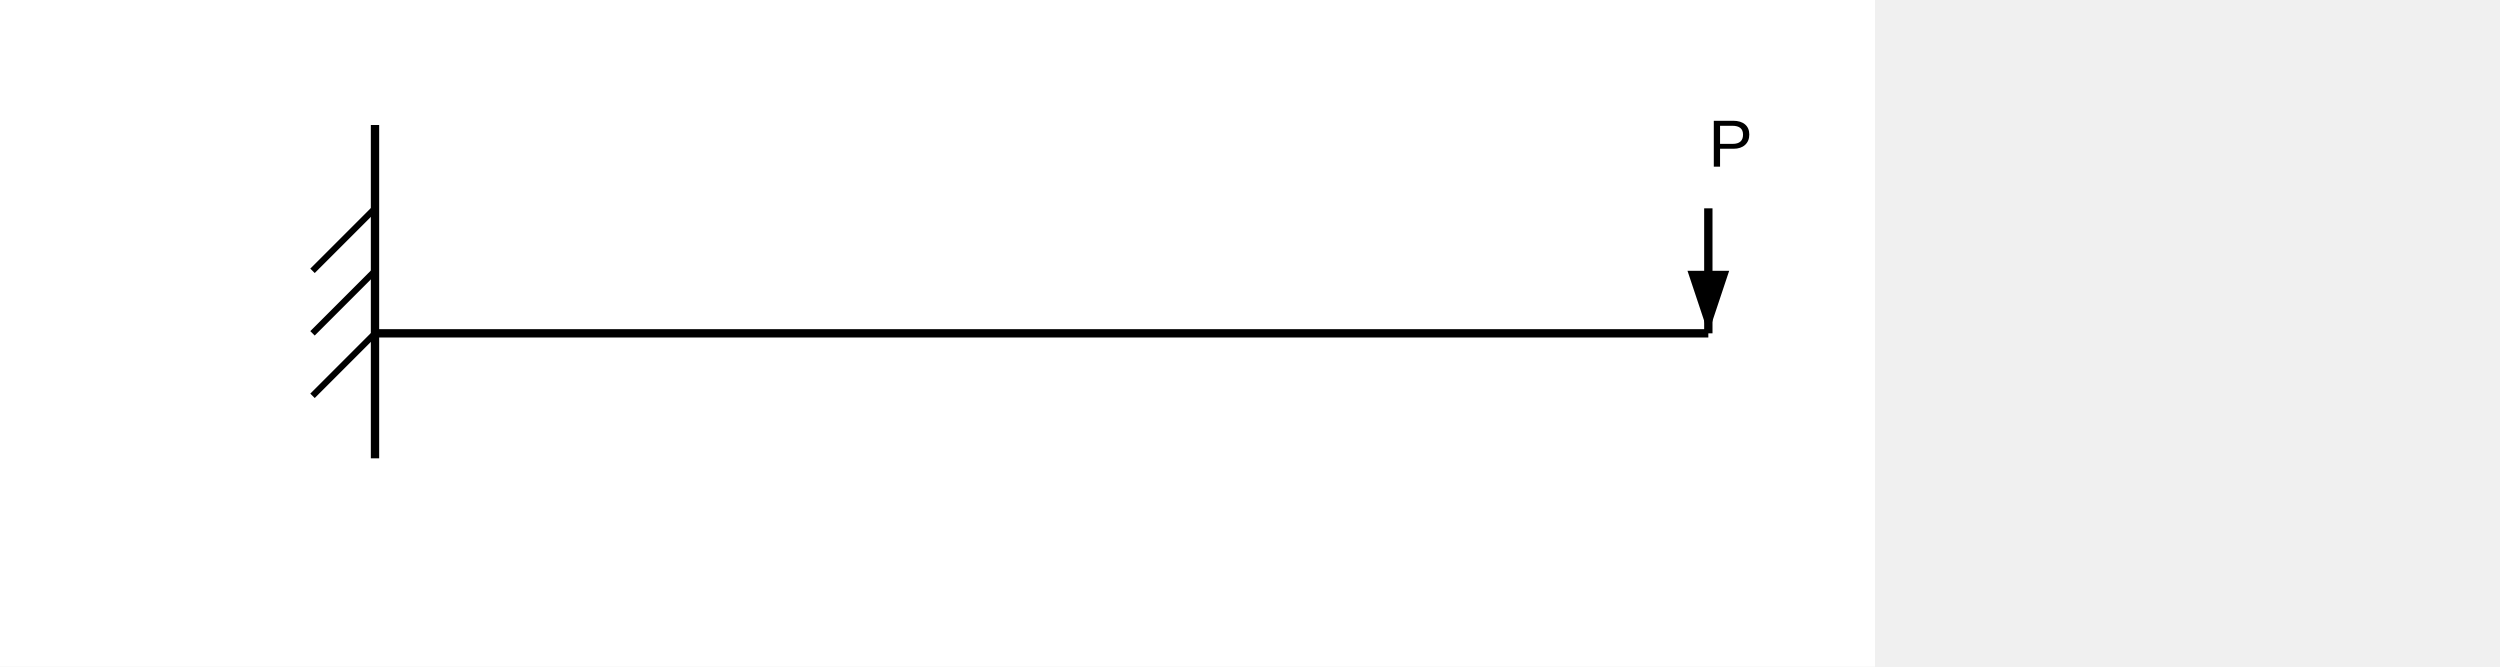
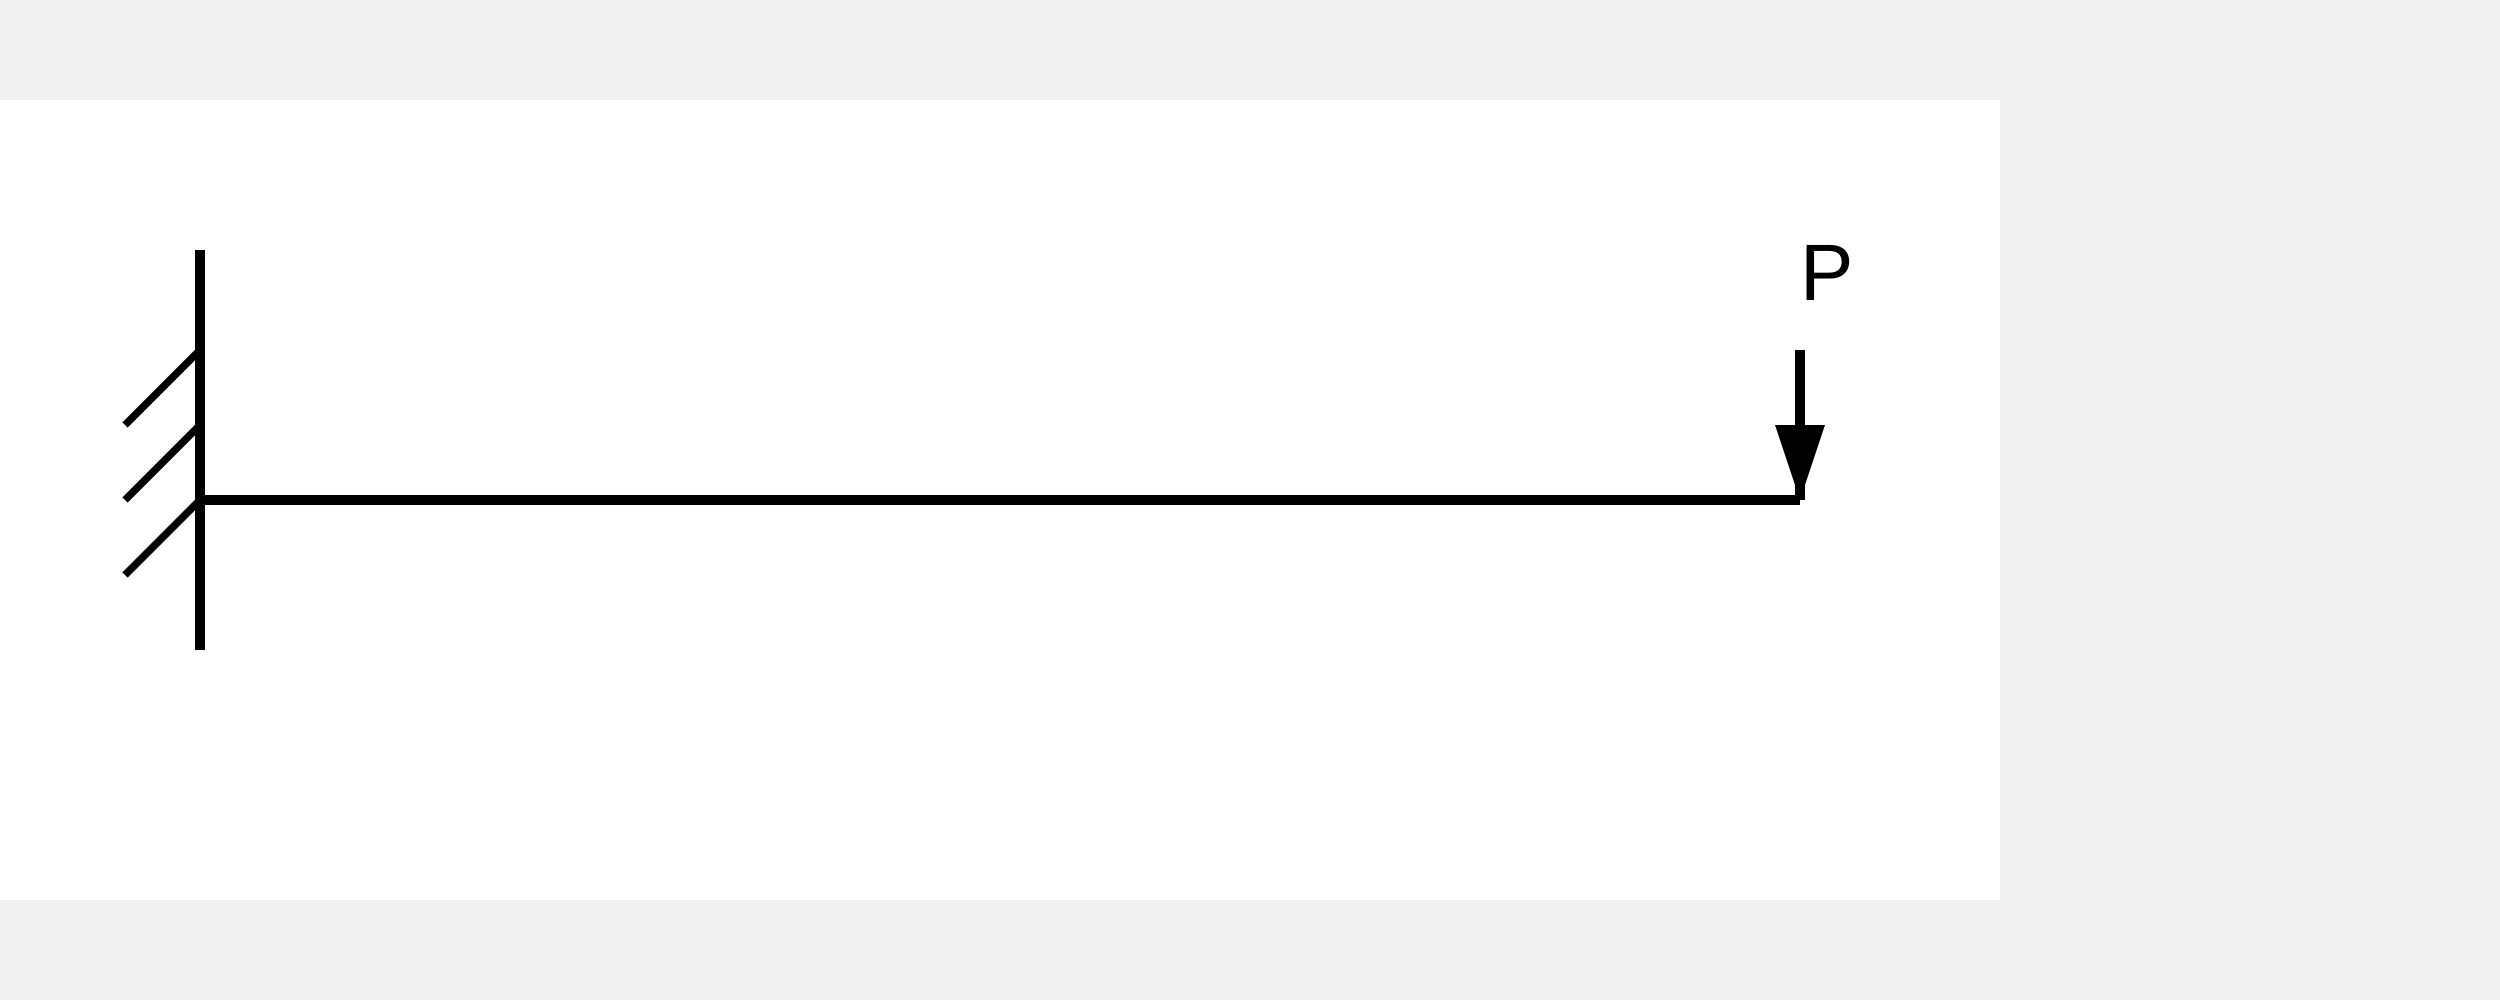
- <svg xmlns="http://www.w3.org/2000/svg" width="600" height="160" viewBox="100 0 500 160">
+ <svg xmlns="http://www.w3.org/2000/svg" width="400" height="160" viewBox="100 0 500 160">
  <style>
.line{stroke:black;stroke-width:2;fill:none}
.thin{stroke:black;stroke-width:1.5;fill:none}
.text{font-family:Arial;font-size:16px}
</style>
  <rect width="100%" height="100%" fill="white" />
  <line x1="140" y1="30" x2="140" y2="110" class="line" />
  <line x1="140" y1="50" x2="125" y2="65" class="thin" />
  <line x1="140" y1="65" x2="125" y2="80" class="thin" />
  <line x1="140" y1="80" x2="125" y2="95" class="thin" />
  <line x1="140" y1="80" x2="460" y2="80" class="line" />
  <line x1="460" y1="50" x2="460" y2="80" class="line" />
  <polygon points="455,65 465,65 460,80" fill="black" />
  <text x="460" y="40" class="text">P</text>
</svg>
